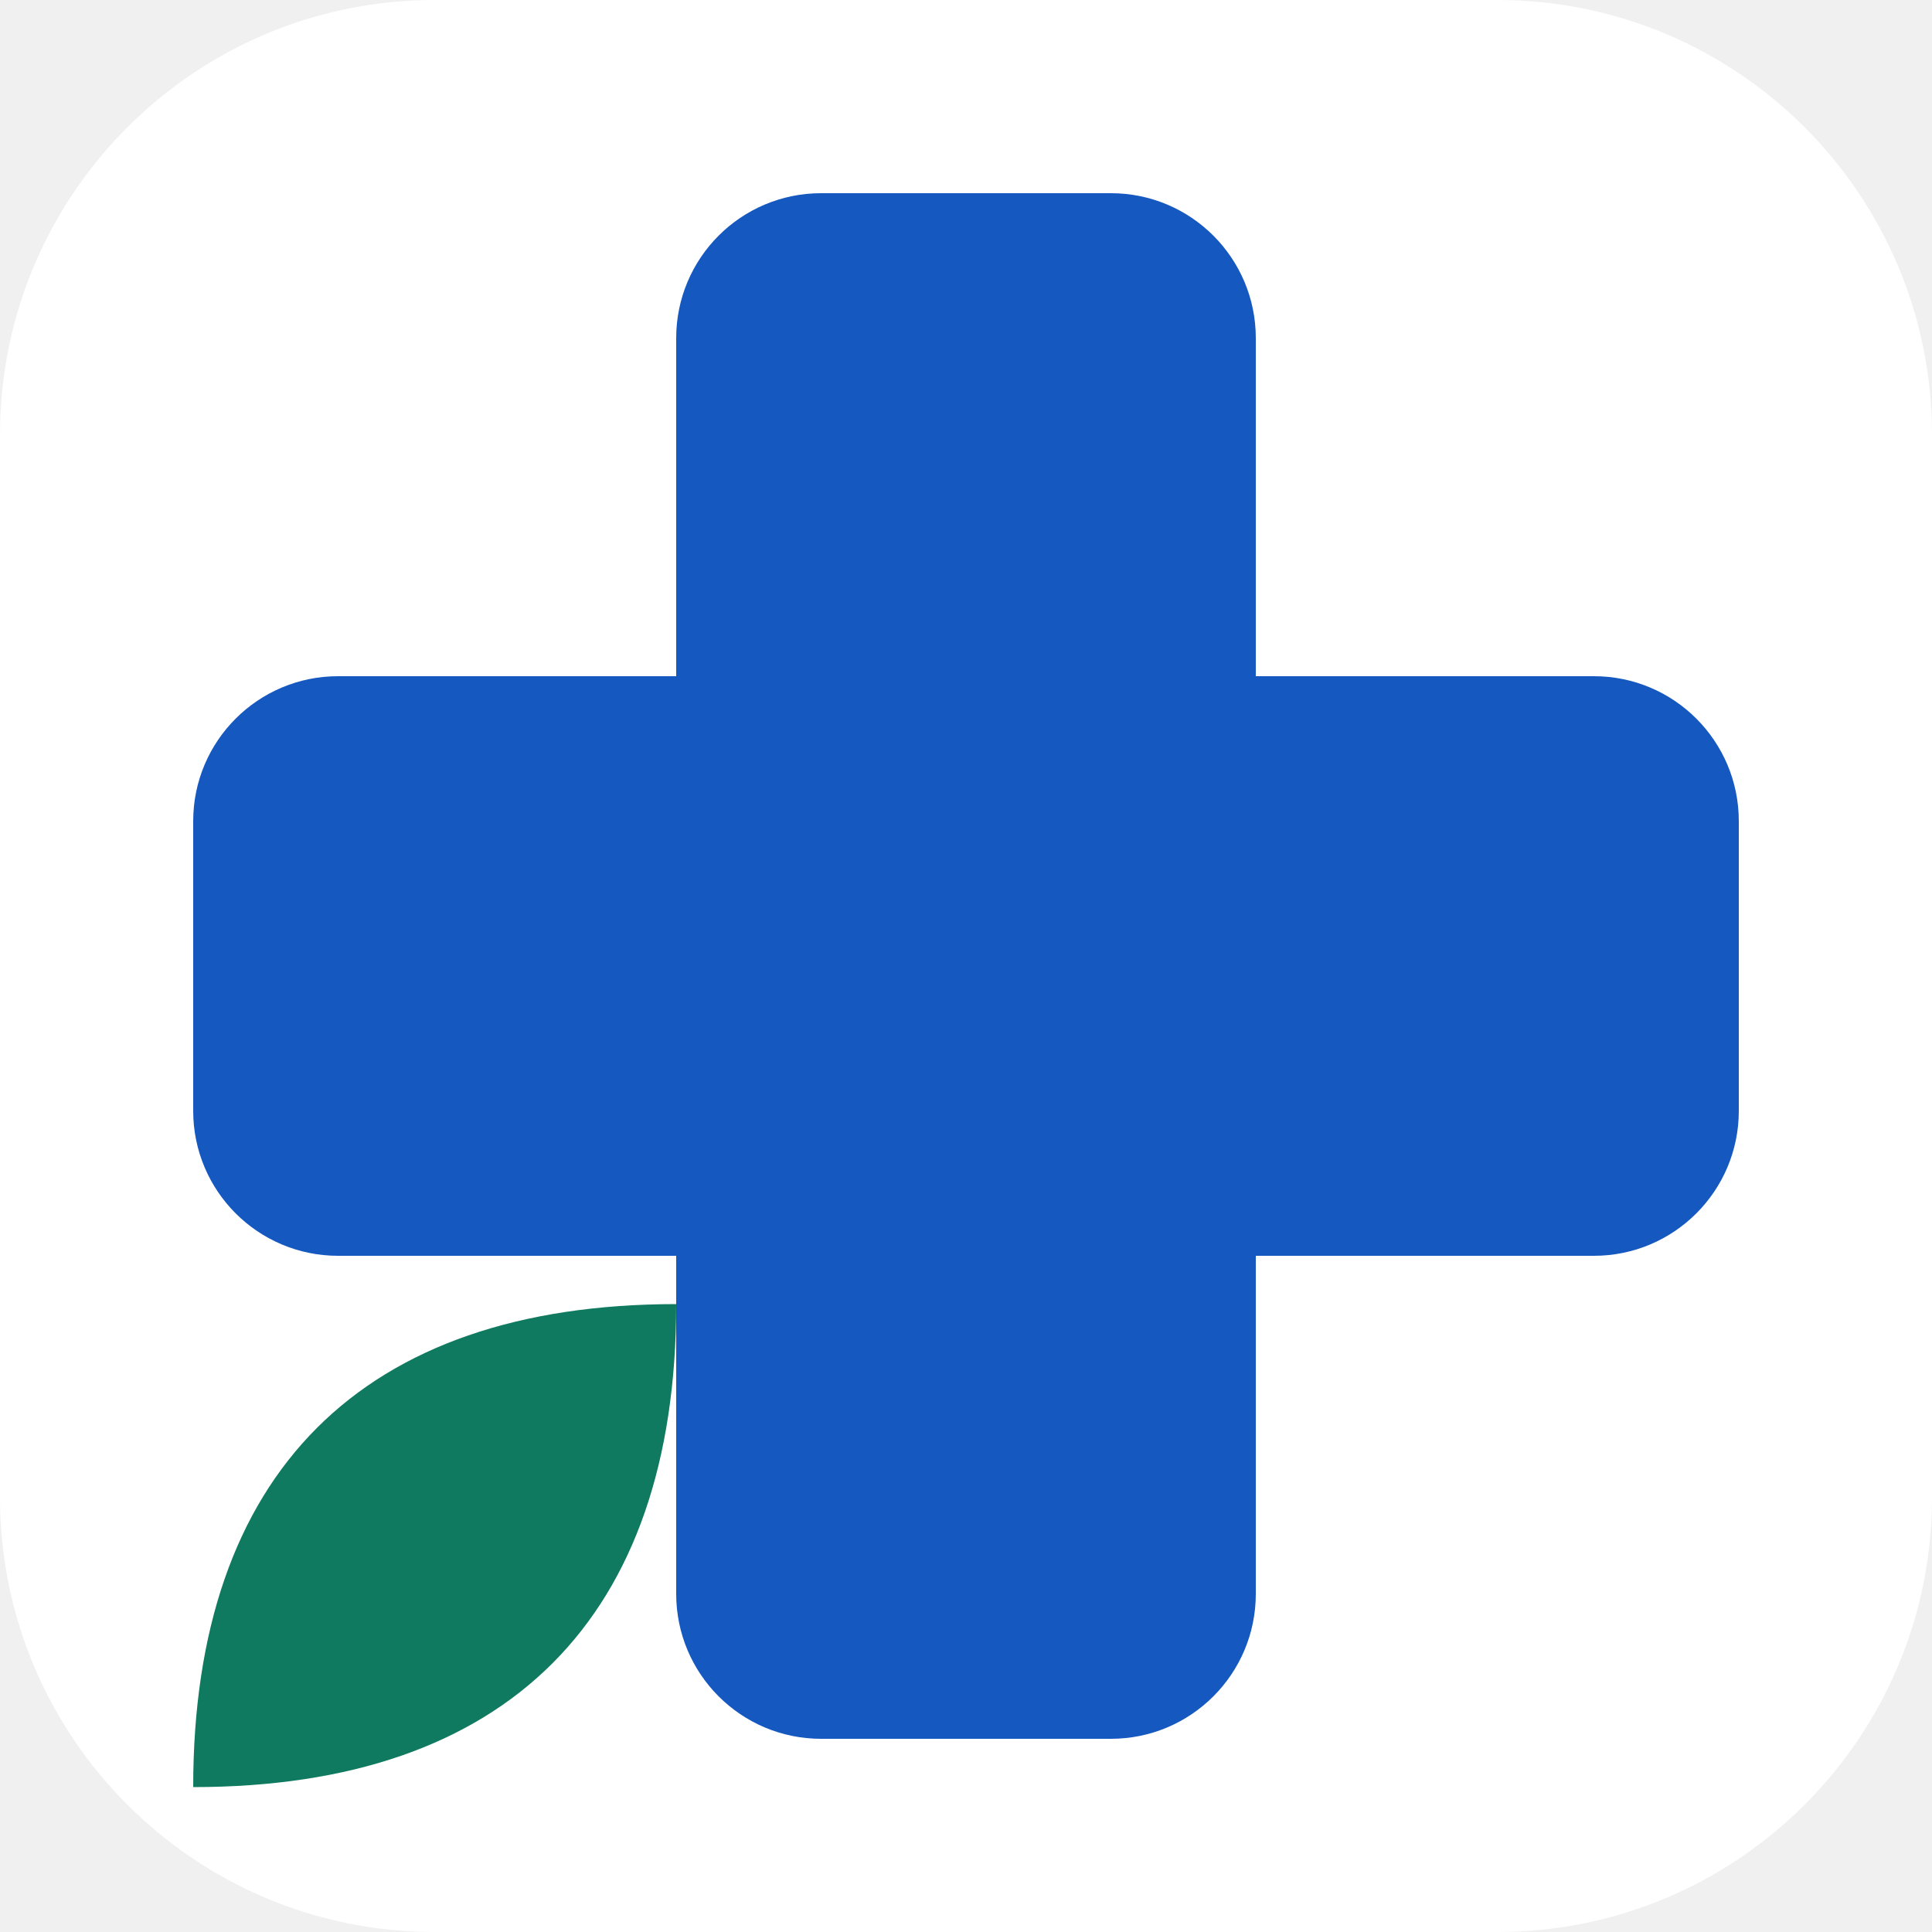
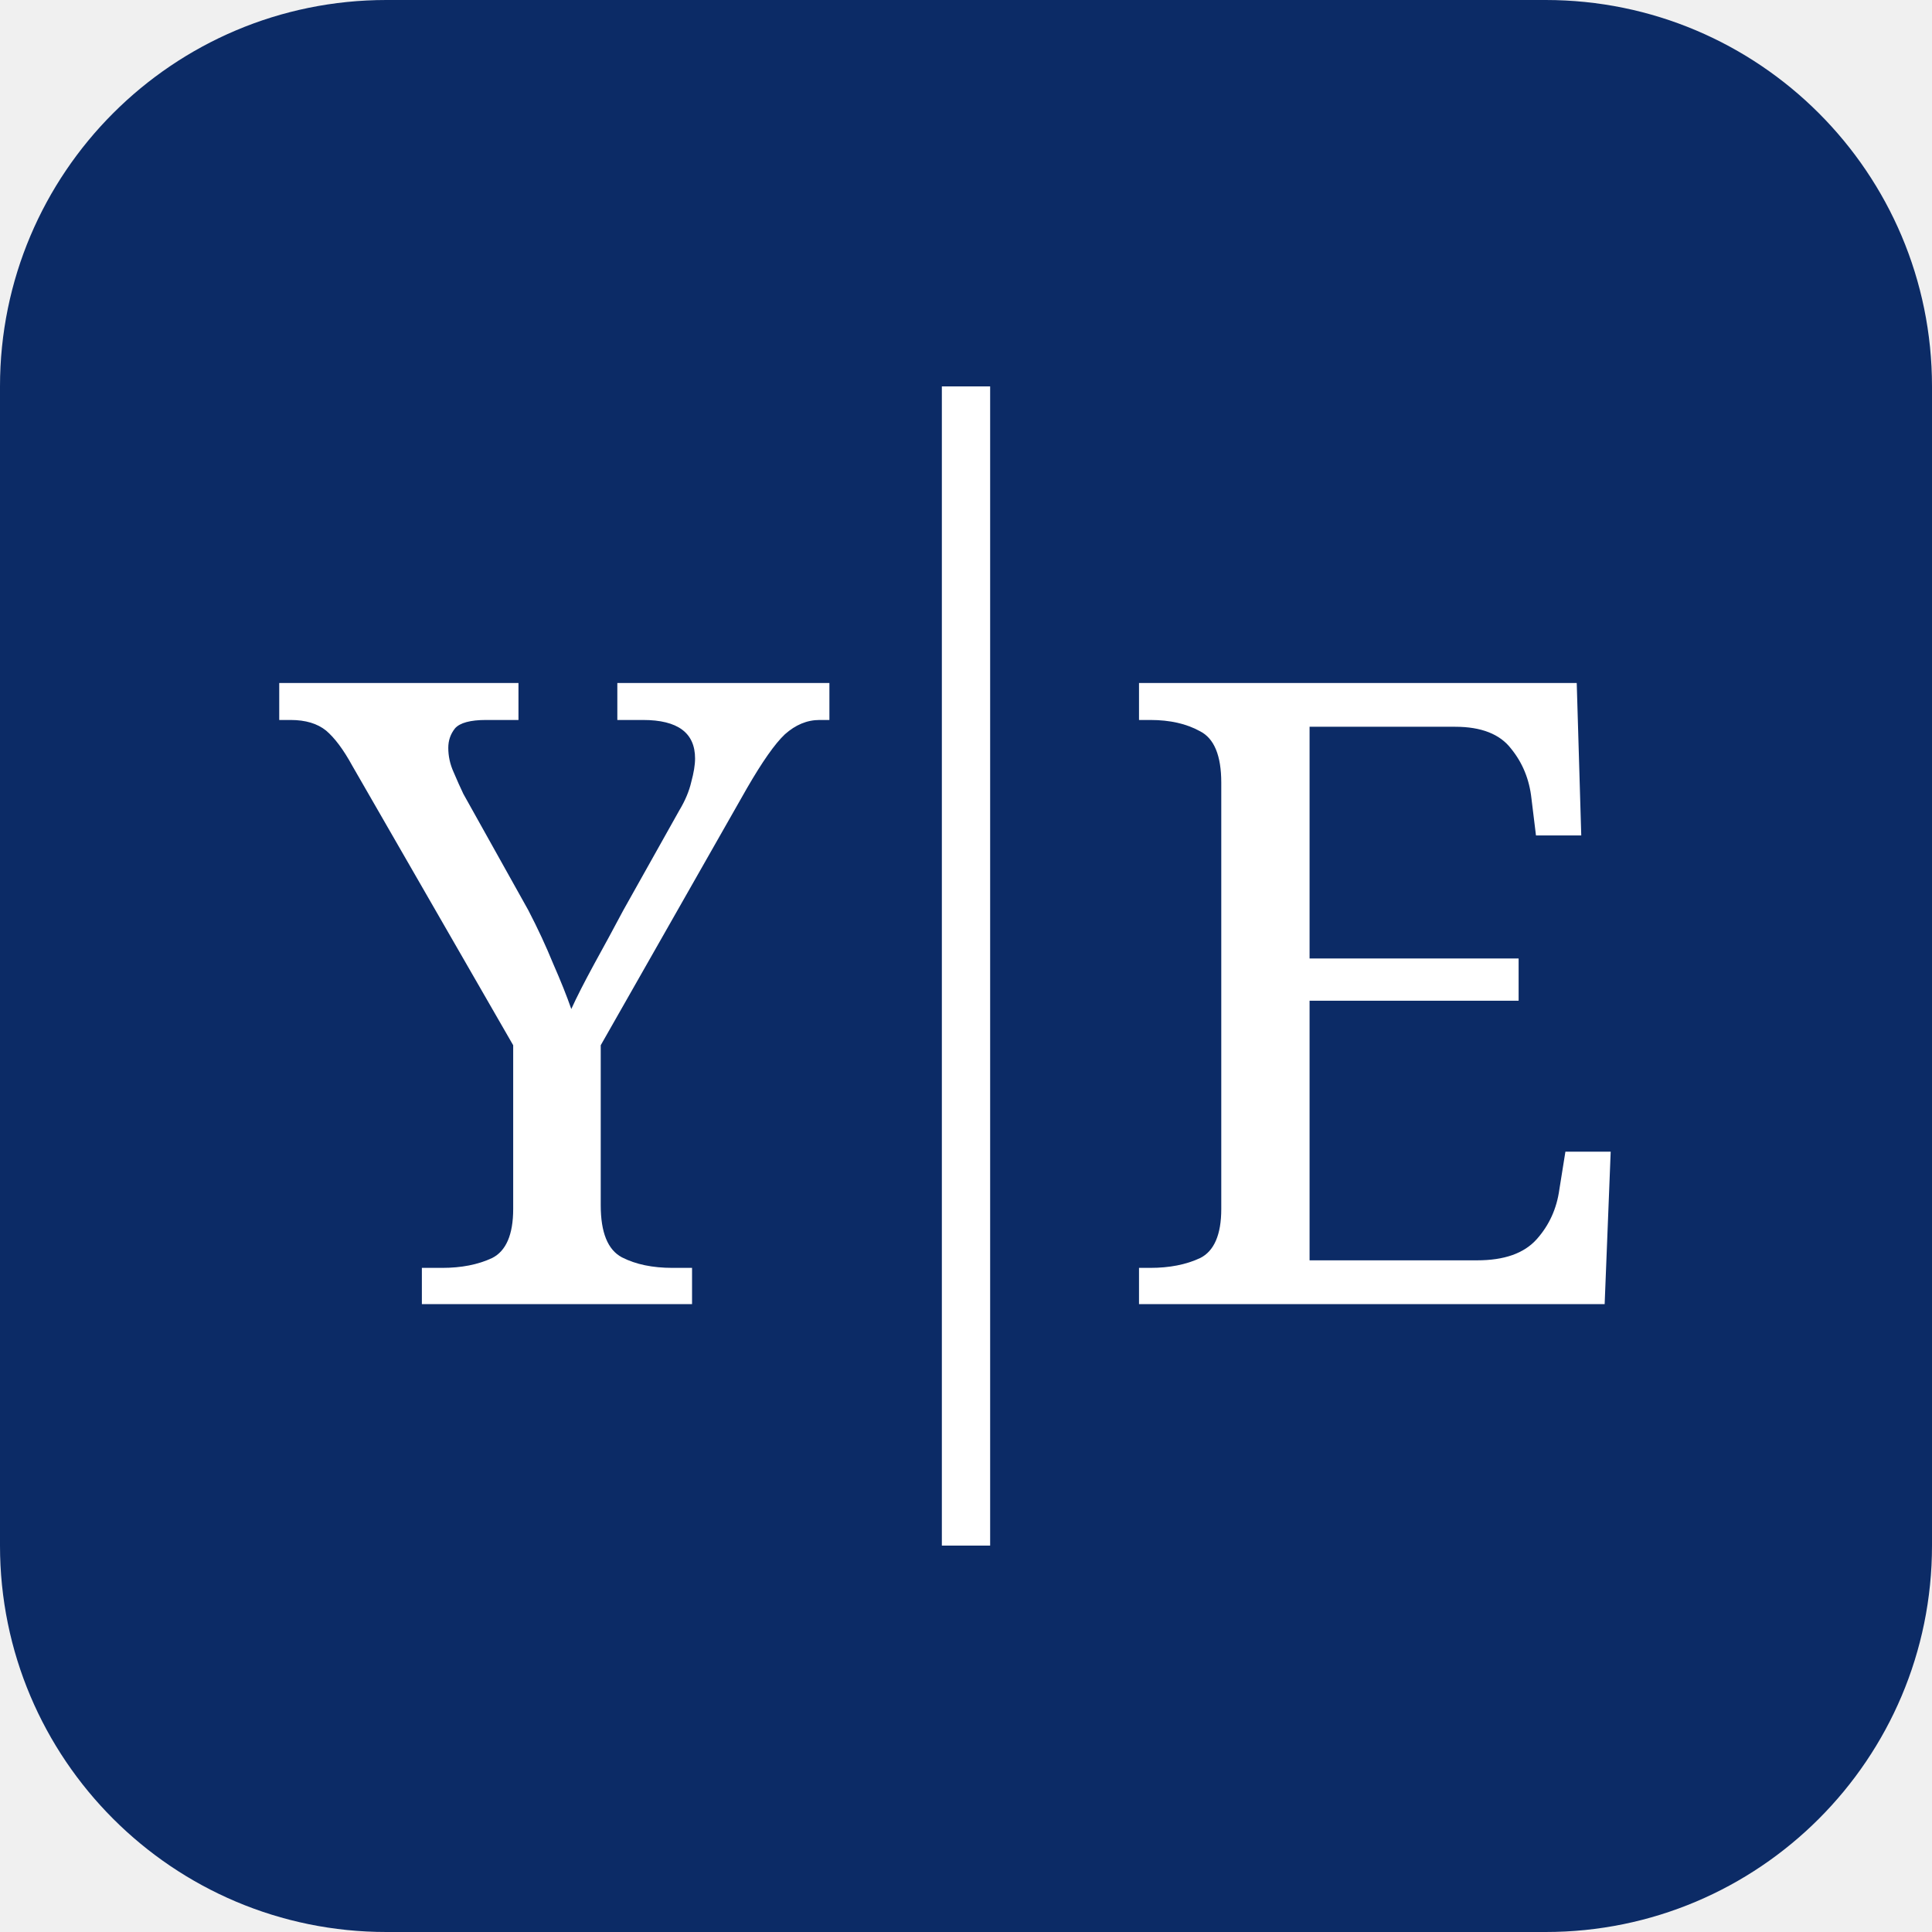
<svg xmlns="http://www.w3.org/2000/svg" viewBox="0 0 40 40">
-   <rect width="40" height="40" rx="9" fill="#fff" />
-   <g fill="#1558c0">
-     <rect x="14" y="4" width="12" height="32" rx="3" />
-     <rect x="4" y="14" width="32" height="12" rx="3" />
-   </g>
-   <path d="M4 37c0-6.5 3.5-10 10-10 0 6.5-3.5 10-10 10Z" fill="#0f7a5f" />
+   <rect width="40" height="40" rx="8" fill="#0c2b66" />
+   <text x="11.5" y="27" font-family="Georgia, serif" font-size="18" fill="#fff" text-anchor="middle">Y</text>
+   <text x="28.5" y="27" font-family="Georgia, serif" font-size="18" fill="#fff" text-anchor="middle">E</text>
+   <rect x="19.5" y="8" width="1" height="24" fill="#fff" />
</svg>
